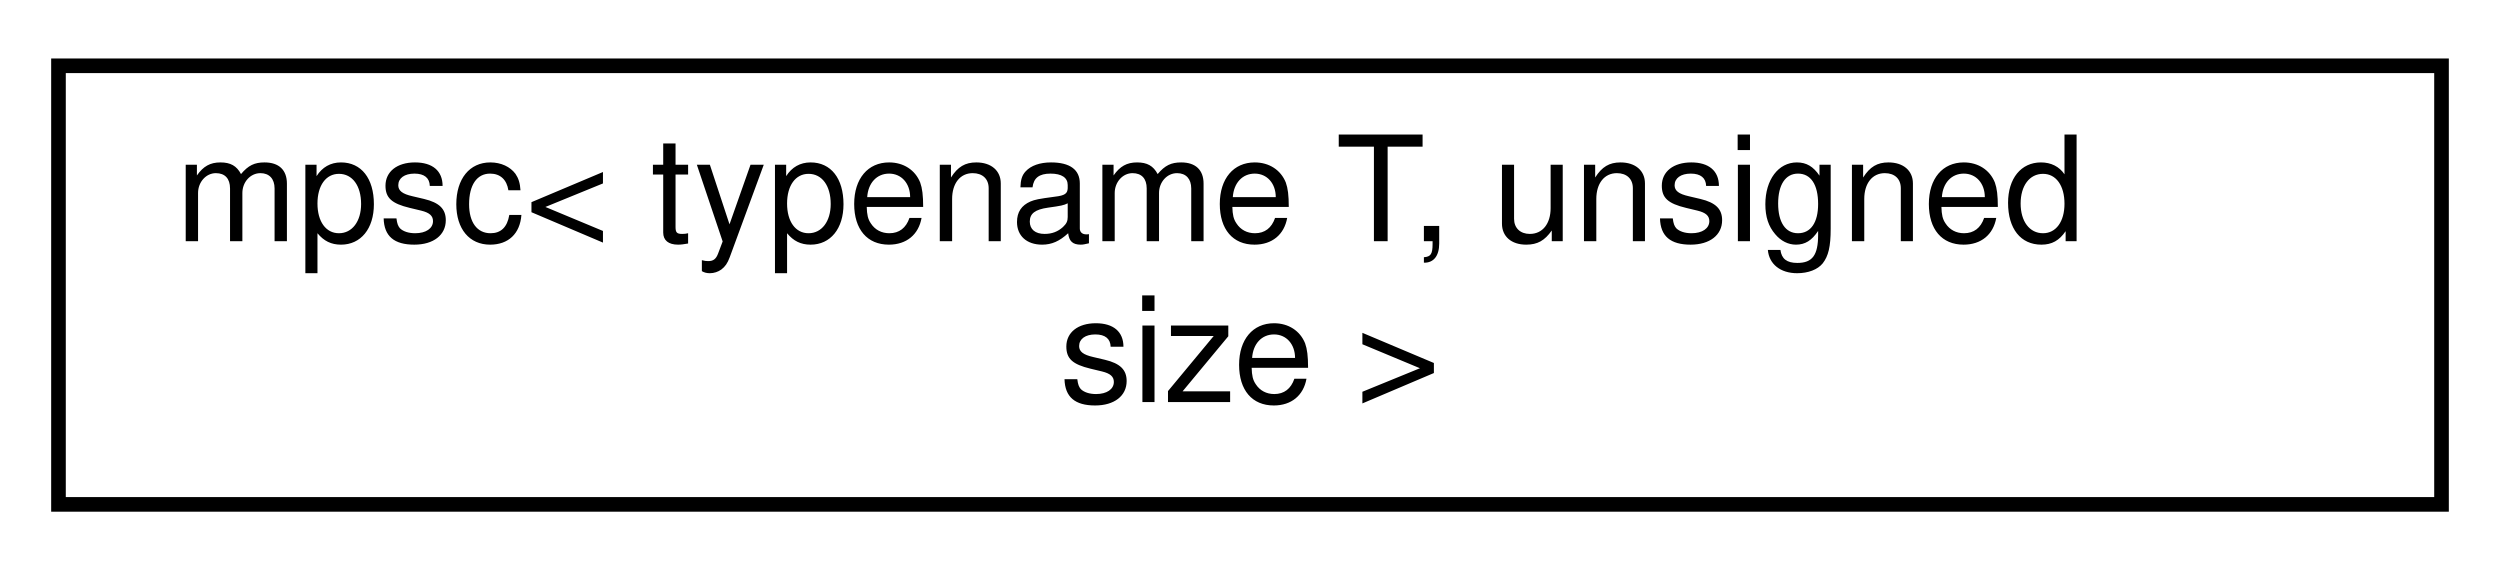
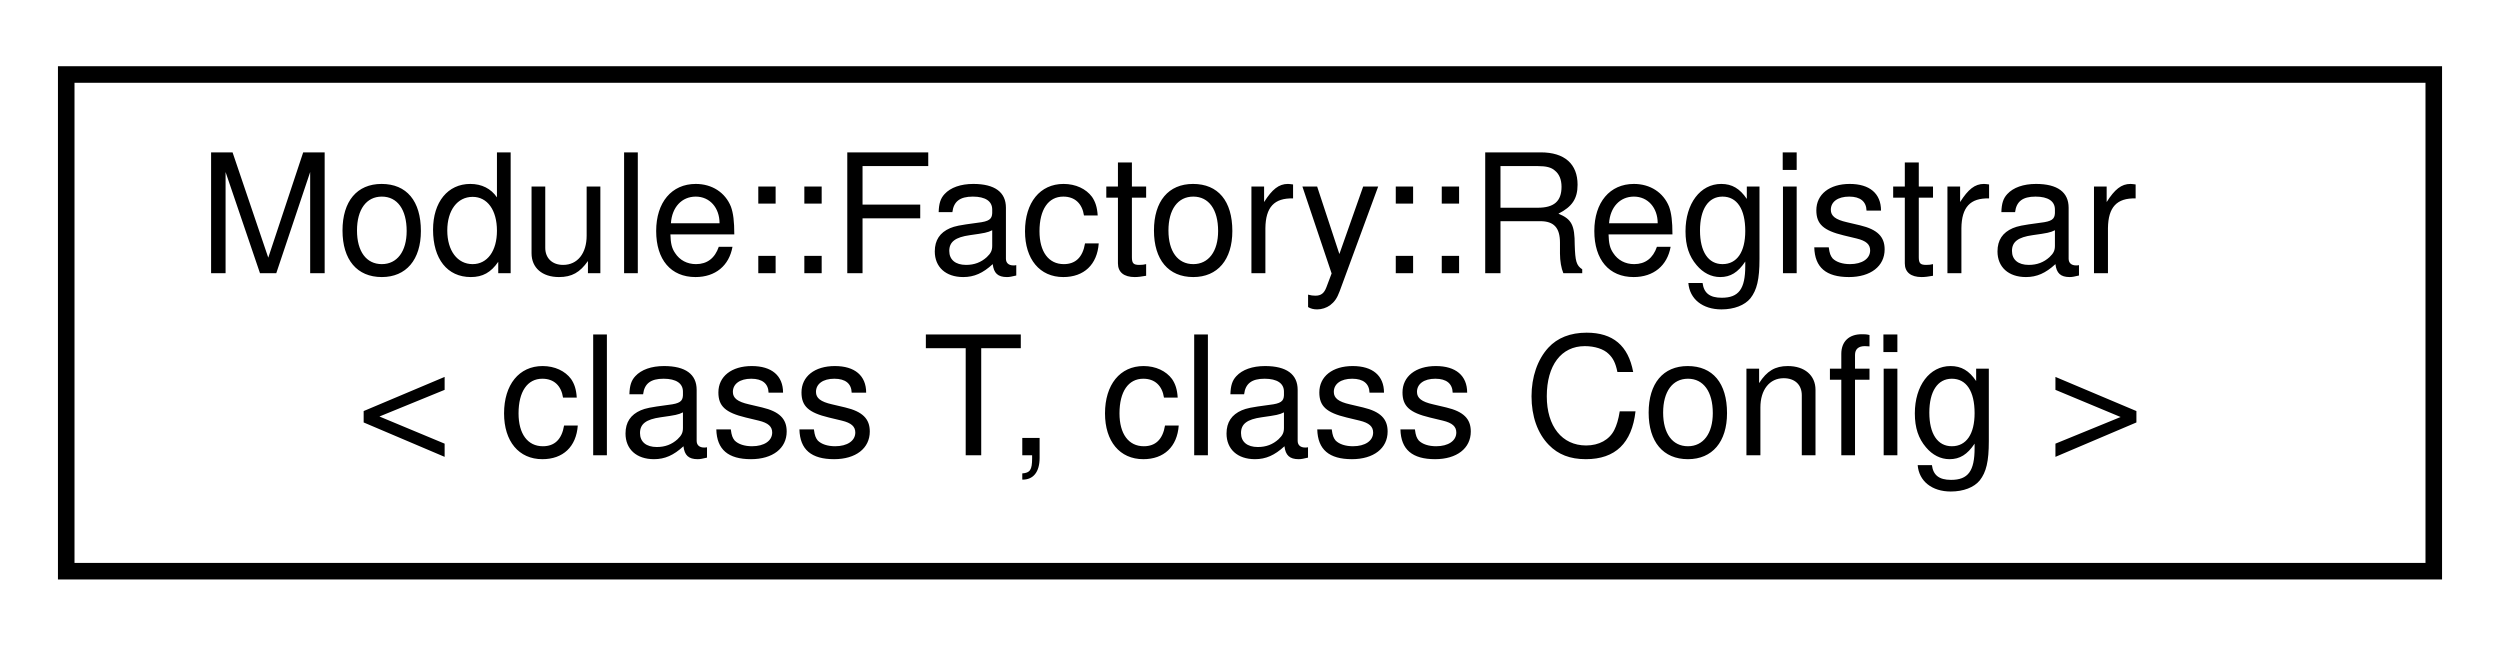
- <svg xmlns="http://www.w3.org/2000/svg" xmlns:xlink="http://www.w3.org/1999/xlink" width="171pt" height="39pt" viewBox="0.00 0.00 171.00 39.00">
+ <svg xmlns="http://www.w3.org/2000/svg" xmlns:xlink="http://www.w3.org/1999/xlink" width="151pt" height="39pt" viewBox="0.00 0.00 151.00 39.00">
  <g id="graph0" class="graph" transform="scale(1 1) rotate(0) translate(4 35)">
    <g id="node1" class="node">
      <g id="a_node1">
-         <a target="_parent" xlink:href="../libpalliate/classmpsc.html" xlink:title=" ">
-           <polygon fill="none" stroke="black" points="0,-0.5 0,-30.5 163,-30.5 163,-0.5 0,-0.5" />
-           <text text-anchor="start" x="8" y="-18.5" font-family="Helvetica,sans-Serif" font-size="10.00">mpsc&lt; typename T, unsigned</text>
-           <text text-anchor="middle" x="81.5" y="-7.5" font-family="Helvetica,sans-Serif" font-size="10.00"> size &gt;</text>
+         <a target="_parent" xlink:href="../libpalliate/structModule_1_1Factory_1_1Registrar.html" xlink:title=" ">
+           <polygon fill="none" stroke="black" points="0,-0.5 0,-30.5 143,-30.5 143,-0.5 0,-0.5" />
+           <text text-anchor="start" x="8" y="-18.5" font-family="Helvetica,sans-Serif" font-size="10.00">Module::Factory::Registrar</text>
+           <text text-anchor="middle" x="71.5" y="-7.5" font-family="Helvetica,sans-Serif" font-size="10.00">&lt; class T, class Config &gt;</text>
        </a>
      </g>
    </g>
  </g>
</svg>
